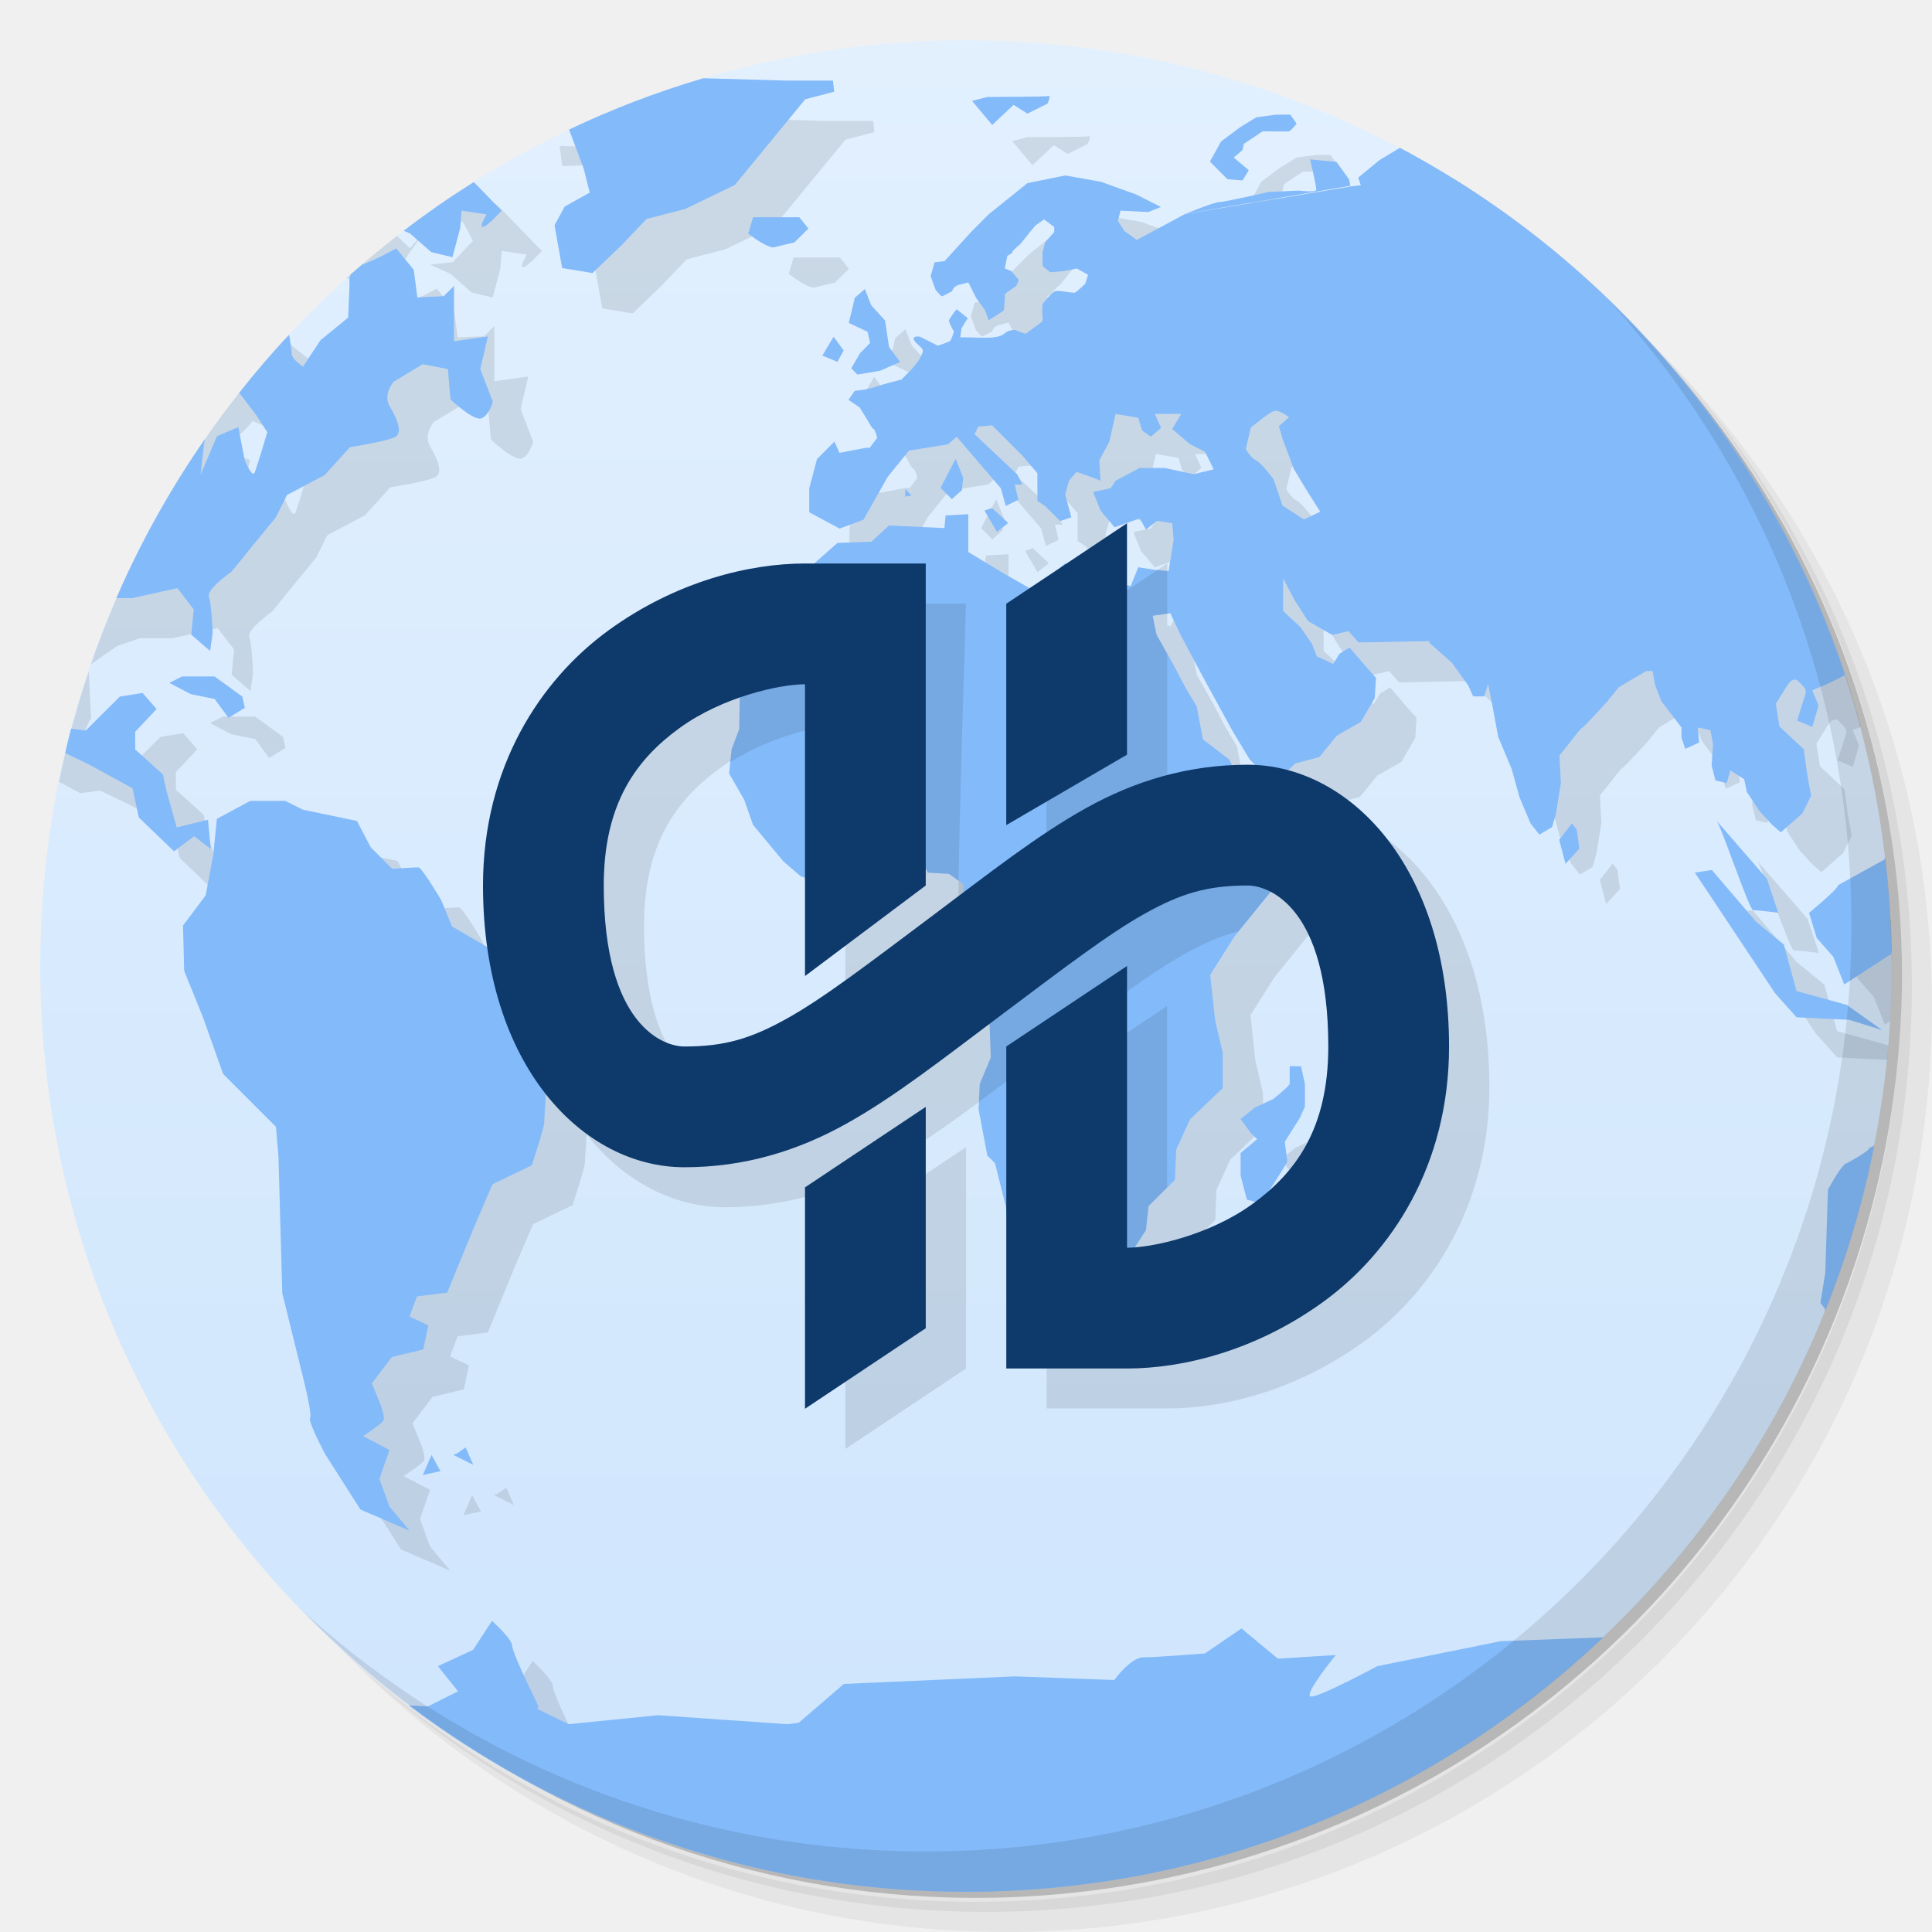
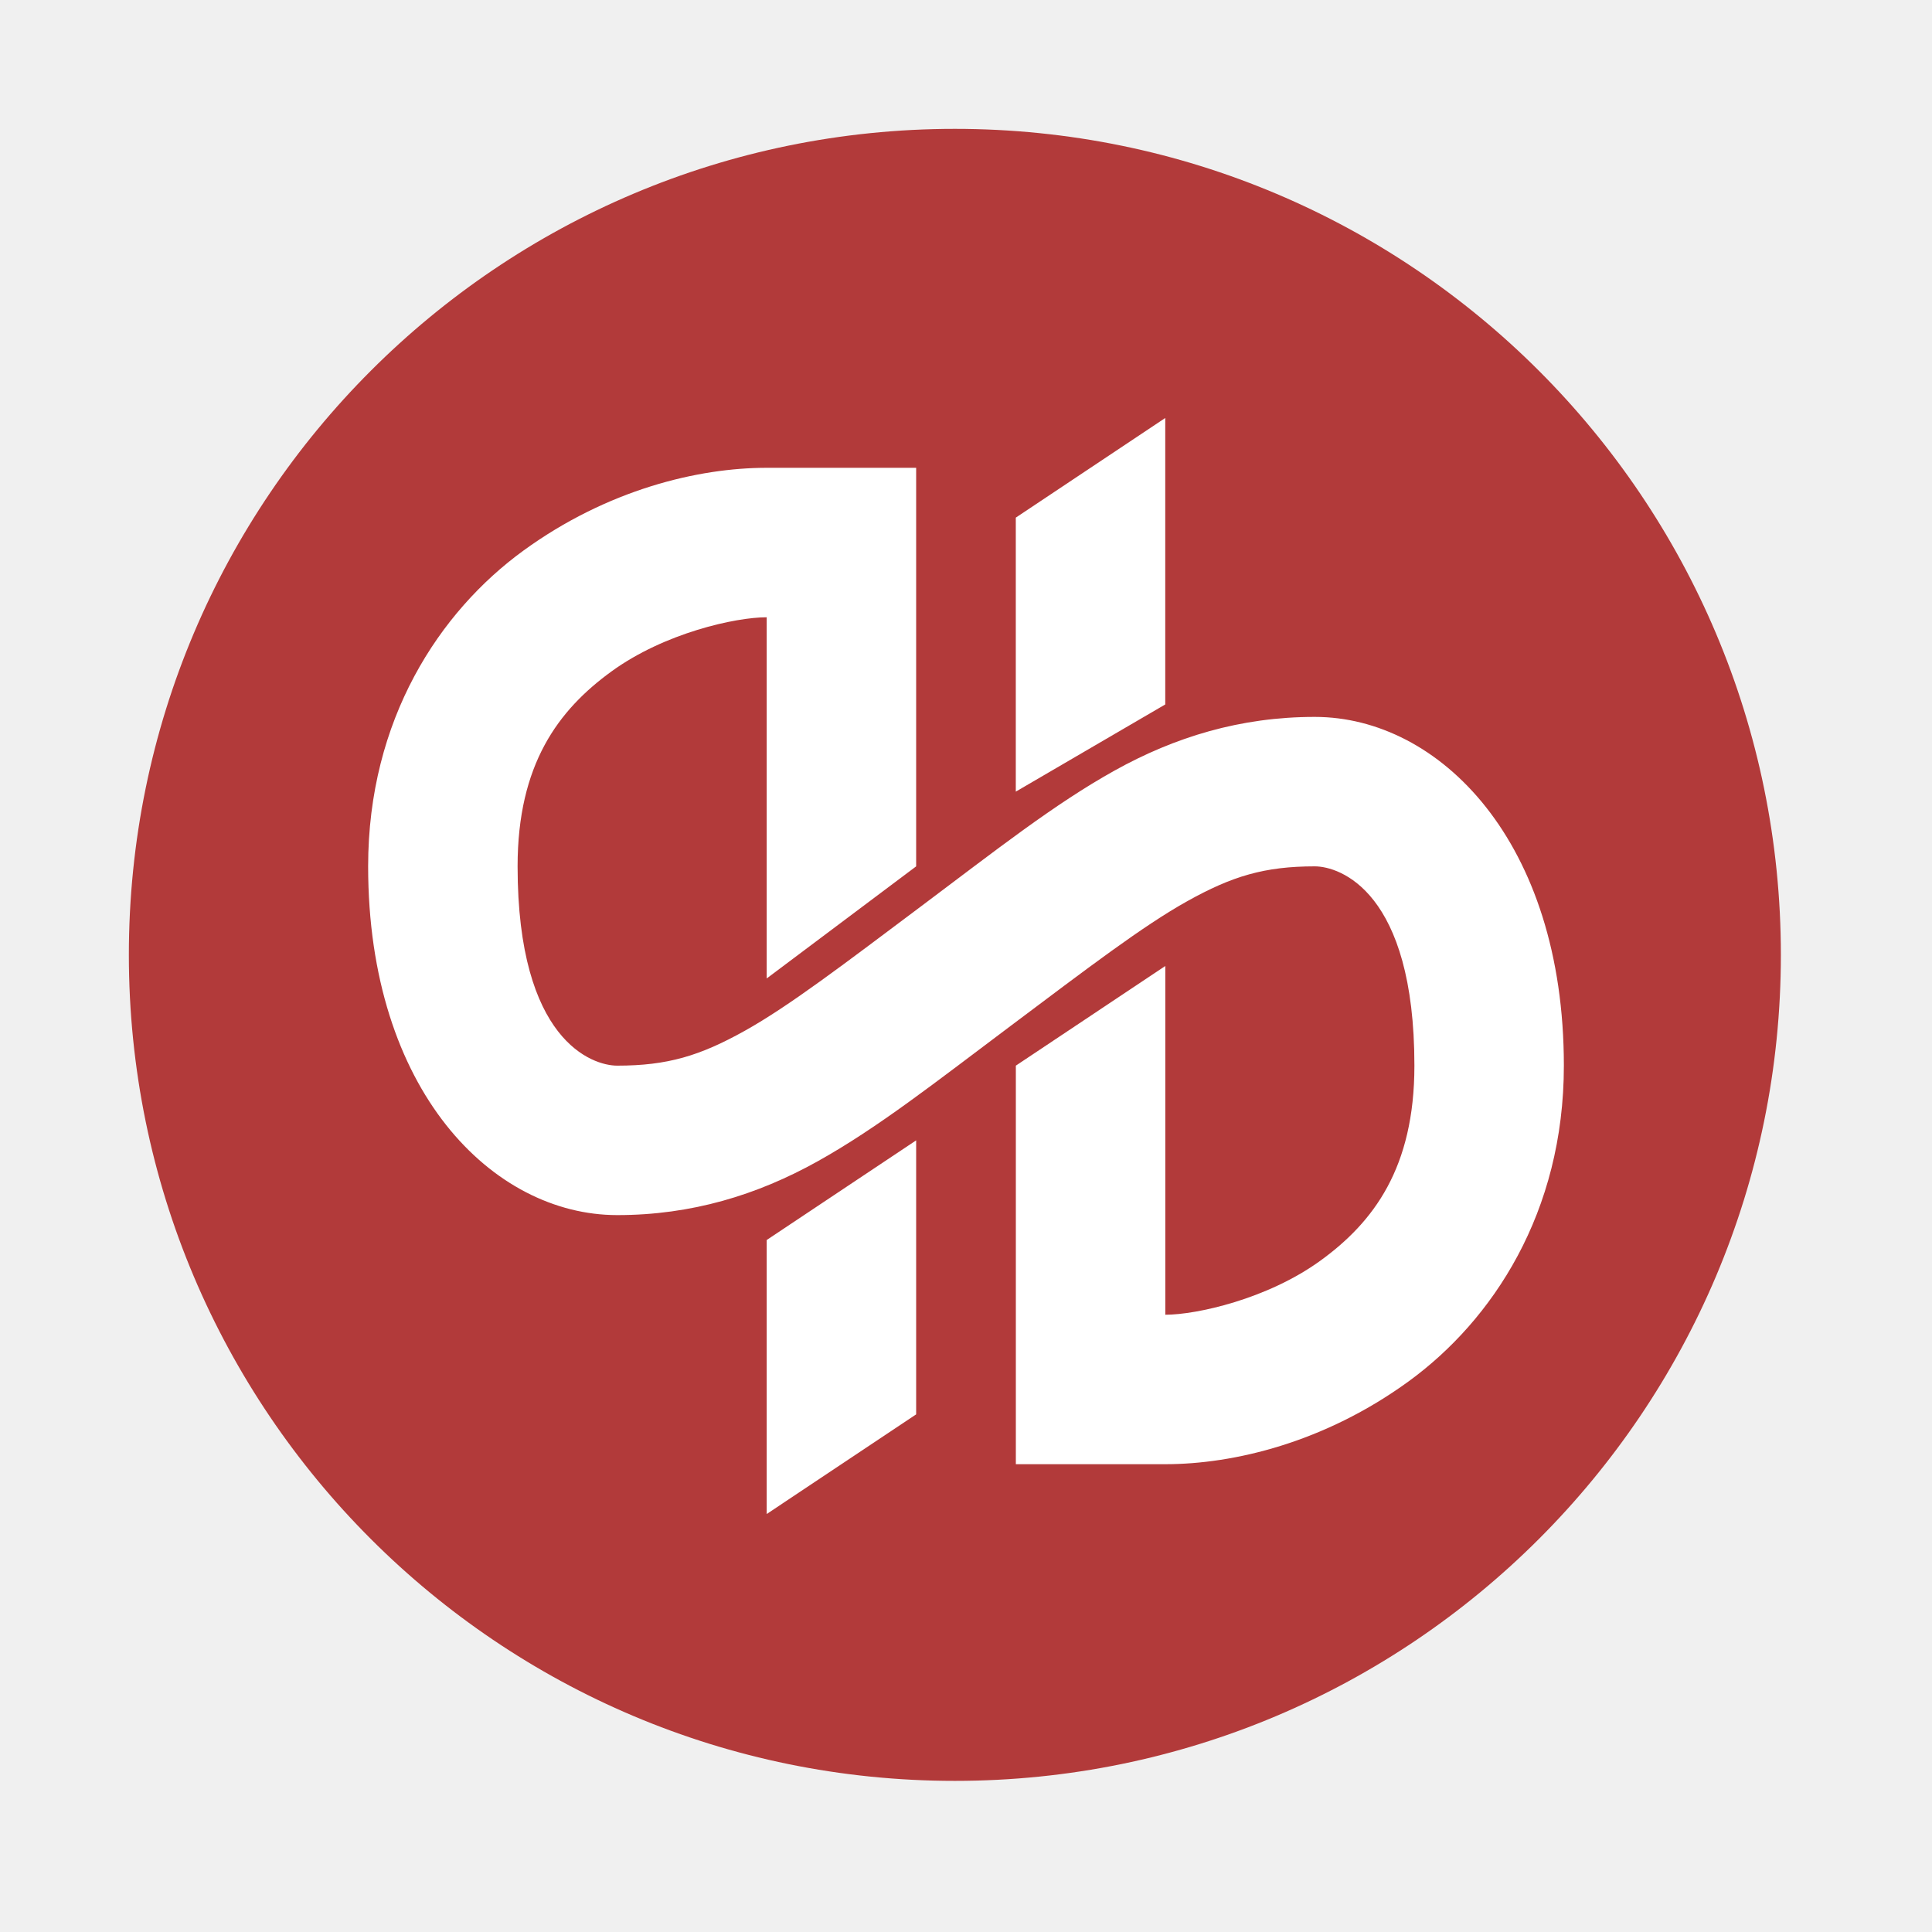
- <svg xmlns="http://www.w3.org/2000/svg" viewBox="0 0 48 48">
-   <defs>
-     <linearGradient id="linearGradient3764" x1="1" x2="47" gradientUnits="userSpaceOnUse" gradientTransform="matrix(0,-1,1,0,-1.5e-6,48)">
-       <stop style="stop-color:#cee5fd;stop-opacity:1" />
-       <stop offset="1" style="stop-color:#e2f0fe;stop-opacity:1" />
-     </linearGradient>
-   </defs>
-   <g>
-     <path d="m 36.31 5 c 5.859 4.062 9.688 10.831 9.688 18.5 c 0 12.426 -10.07 22.5 -22.5 22.5 c -7.669 0 -14.438 -3.828 -18.5 -9.688 c 1.037 1.822 2.306 3.499 3.781 4.969 c 4.085 3.712 9.514 5.969 15.469 5.969 c 12.703 0 23 -10.298 23 -23 c 0 -5.954 -2.256 -11.384 -5.969 -15.469 c -1.469 -1.475 -3.147 -2.744 -4.969 -3.781 z m 4.969 3.781 c 3.854 4.113 6.219 9.637 6.219 15.719 c 0 12.703 -10.297 23 -23 23 c -6.081 0 -11.606 -2.364 -15.719 -6.219 c 4.16 4.144 9.883 6.719 16.219 6.719 c 12.703 0 23 -10.298 23 -23 c 0 -6.335 -2.575 -12.06 -6.719 -16.219 z" style="opacity:0.05" />
-     <path d="m 41.28 8.781 c 3.712 4.085 5.969 9.514 5.969 15.469 c 0 12.703 -10.297 23 -23 23 c -5.954 0 -11.384 -2.256 -15.469 -5.969 c 4.113 3.854 9.637 6.219 15.719 6.219 c 12.703 0 23 -10.298 23 -23 c 0 -6.081 -2.364 -11.606 -6.219 -15.719 z" style="opacity:0.1" />
-     <path d="m 31.25 2.375 c 8.615 3.154 14.75 11.417 14.75 21.13 c 0 12.426 -10.07 22.5 -22.5 22.5 c -9.708 0 -17.971 -6.135 -21.12 -14.75 a 23 23 0 0 0 44.875 -7 a 23 23 0 0 0 -16 -21.875 z" style="opacity:0.2" />
-   </g>
-   <g>
-     <path d="m 24 1 c -2.27 0 -4.462 0.334 -6.533 0.947 c 1.534 1.053 -1.25 2.02 -3.205 1.215 c -7.833 3.667 -13.262 11.617 -13.262 20.838 c 0 7.505 3.595 14.169 9.156 18.367 c 5.844 2.633 21.844 2.633 29.684 -1.699 c 2.366 -2.249 4.253 -4.995 5.494 -8.07 c 0 -0.001 0 -0.001 0 -0.002 c 0.234 -1.595 0.667 -3.594 1.23 -4.15 l 0.002 0 c 0.282 -1.438 0.434 -2.923 0.434 -4.443 c 0 -0.118 -0.006 -0.234 -0.008 -0.352 c -0.001 0 -0.001 0 -0.002 0 c -0.992 -0.649 -0.556 -1.182 -0.154 -2.348 c -0.185 -1.577 -0.527 -3.105 -1.014 -4.568 c -1.826 -0.738 -7.823 -7.734 -11.1 -13.08 c -3.203 -1.692 -6.85 -2.654 -10.725 -2.654 z" style="fill:url(#linearGradient3764);fill-opacity:1" />
-     <path d="m 17.1 2.906 l -0.844 0.25 l -0.977 0.066 l -0.594 0.434 l -0.781 -0.031 l 0.066 0.5 l 1.121 -0.031 l 0.41 1.094 l 0.148 0.598 l -0.621 0.348 l -0.254 0.465 l 0.189 1.063 l 0.754 0.125 l 0.719 -0.688 l 0.625 -0.656 l 0.965 -0.25 l 1.229 -0.594 l 0.719 -0.875 l 1.031 -1.254 l 0.719 -0.189 l -0.031 -0.275 l -1.121 0 l -3.469 -0.096 l -0.004 -0.002 z m 9.957 0.48 c -0.055 0.02 -1.527 0.021 -1.527 0.021 l -0.379 0.1 l 0.5 0.598 l 0.531 -0.5 l 0.344 0.219 l 0.5 -0.25 c 0 0 0.09 -0.212 0.031 -0.188 z m 6 0.461 l -0.375 0.004 l -0.469 0.063 l -0.406 0.25 l -0.469 0.35 l -0.277 0.5 l 0.434 0.438 l 0.375 0.031 l 0.156 -0.254 l -0.375 -0.314 l 0.219 -0.188 l 0.031 -0.152 l 0.469 -0.313 c 0 0 0.609 0.008 0.656 0 c 0.051 -0.012 0.189 -0.191 0.189 -0.191 l -0.158 -0.223 z m 3.064 0.605 l -0.221 0.146 l -0.625 0.375 l -0.531 0.438 l 0.063 0.189 l -0.277 0.031 l 0 0.004 l -4.084 0.68 l 0.018 -0.012 l -1.221 0.654 l -0.313 -0.223 l -0.156 -0.25 l 0.064 -0.254 l 0.688 0.035 l 0.316 -0.125 l -0.621 -0.314 l -0.875 -0.314 l -0.879 -0.156 l -0.941 0.191 l -0.969 0.779 l -0.436 0.439 l -0.654 0.719 l -0.25 0.031 l -0.096 0.344 l 0.125 0.344 c 0 0 0.133 0.156 0.156 0.156 c 0.02 0 0.25 -0.125 0.25 -0.125 c 0 0 0.027 -0.117 0.156 -0.156 c 0.133 -0.039 0.25 -0.063 0.25 -0.063 l 0.188 0.375 l 0.225 0.313 l 0.09 0.25 c 0 0 0.363 -0.223 0.379 -0.25 c 0.008 -0.031 0.031 -0.41 0.031 -0.41 l 0.271 -0.188 c 0 0 0.074 -0.133 0.066 -0.156 c -0.012 -0.02 -0.189 -0.219 -0.189 -0.219 l -0.154 -0.063 l 0.063 -0.316 c 0 0 0.125 -0.051 0.125 -0.094 c 0 -0.039 0.191 -0.189 0.191 -0.189 l 0.219 -0.275 l 0.156 -0.189 l 0.219 -0.156 l 0.254 0.189 l 0 0.125 l -0.223 0.25 l -0.066 0.25 l 0 0.344 l 0.191 0.156 l 0.344 -0.031 l 0.314 -0.063 l 0.277 0.154 l -0.063 0.221 c 0 0 -0.195 0.188 -0.25 0.219 c -0.059 0.031 -0.41 -0.063 -0.5 -0.031 c -0.09 0.031 -0.314 0.316 -0.314 0.316 c 0 0 -0.023 0.248 0 0.313 c 0.012 0.023 -0.004 0.071 -0.012 0.129 l -0.025 0.02 l -0.379 0.277 l -0.025 0 l -0.25 -0.094 c 0 0 -0.158 0.008 -0.225 0.066 c -0.063 0.051 -0.119 0.102 -0.313 0.121 c -0.191 0.02 -0.565 0 -0.6 0 l -0.219 0 l 0.031 -0.227 l 0.156 -0.25 l -0.277 -0.223 c 0 0 -0.184 0.23 -0.191 0.281 c -0.004 0.055 0.125 0.277 0.125 0.277 c 0 0 -0.059 0.184 -0.09 0.223 c -0.035 0.039 -0.313 0.125 -0.313 0.125 l -0.439 -0.223 c 0 0 -0.18 -0.038 -0.156 0.064 c 0.027 0.102 0.227 0.195 0.227 0.281 c 0 0.082 -0.125 0.275 -0.125 0.275 l -0.156 0.189 l -0.25 0.254 l -0.344 0.09 c 0 0 -0.251 0.07 -0.314 0.094 c -0.066 0.023 -0.254 0.066 -0.254 0.066 l -0.25 0.031 l -0.156 0.223 l 0.281 0.189 l 0.189 0.311 c 0 0 0.117 0.223 0.152 0.223 c 0.031 0 0.094 0.219 0.094 0.219 l -0.189 0.25 l -0.094 0 l -0.656 0.125 l -0.125 -0.281 l -0.434 0.438 l -0.191 0.723 l 0 0.598 l 0.754 0.406 l 0.594 -0.223 l 0.6 -1.063 l 0.529 -0.652 l 0.967 -0.156 l 0.219 -0.188 l 1.098 1.281 l 0.121 0.438 l 0.314 -0.156 l -0.09 -0.375 l 0.188 0 l -0.125 -0.254 l -1.063 -1 l 0.094 -0.188 l 0.344 -0.031 l 0.75 0.75 l 0.375 0.441 l 0 0.688 l 0.191 0.125 l 0.375 0.375 l 0.275 -0.094 l -0.15 -0.566 l 0.094 -0.344 l 0.188 -0.219 l 0.439 0.156 l 0.156 0.063 l -0.031 -0.5 l 0.25 -0.469 l 0.156 -0.689 l 0.563 0.096 l 0.094 0.313 l 0.219 0.156 l 0.254 -0.219 l -0.156 -0.346 l 0.656 0 l -0.223 0.375 l 0.438 0.375 l 0.375 0.189 l 0.219 0.438 l -0.5 0.121 l -0.719 -0.156 l -0.621 0 l -0.598 0.316 l -0.125 0.188 l -0.434 0.094 l 0.188 0.469 l 0.344 0.406 l 0.625 -0.219 l 0.156 0.277 l 0.277 -0.219 l 0.375 0.063 l 0.035 0.41 l -0.125 0.777 l -0.344 -0.031 l -0.41 -0.063 l -0.188 0.465 l -0.092 -0.018 l 0 -1.541 l -1.518 1.012 l -0.016 -0.02 l -0.135 0.119 l -0.752 0.502 l -0.648 -0.371 l -0.875 -0.527 l 0 -0.941 l -0.564 0.031 l -0.029 0.313 l -1.375 -0.063 l -0.439 0.402 l -0.844 0.031 l -0.566 0.5 l -0.004 0.012 l -0.234 0 c -1.375 0 -3.197 0.436 -4.883 1.662 c -1.685 1.226 -3.117 3.388 -3.117 6.338 c 0 0.536 0.039 1.042 0.105 1.52 l -0.867 -0.504 l -0.27 -0.656 c 0 0 -0.48 -0.813 -0.566 -0.813 c -0.086 0 -0.65 0.035 -0.65 0.035 l -0.531 -0.531 l -0.344 -0.656 l -1.346 -0.281 l -0.438 -0.219 l -0.875 0.004 l -0.006 0.004 l -0.816 0.441 l -0.09 0.898 l -0.189 1 l -0.563 0.75 l 0.029 1.125 l 0.467 1.156 l 0.5 1.406 l 1.313 1.313 l 0.064 0.75 l 0.094 3.387 l 0.469 1.898 c 0 0 0.285 1.103 0.223 1.189 c -0.066 0.09 0.375 0.91 0.375 0.91 l 0.875 1.375 l 1.221 0.525 l -0.5 -0.598 l -0.25 -0.689 l 0.25 -0.719 l -0.656 -0.344 c 0 0 0.434 -0.285 0.5 -0.375 c 0.066 -0.09 -0.09 -0.469 -0.09 -0.469 l -0.191 -0.467 l 0.496 -0.654 l 0.781 -0.189 l 0.125 -0.598 l -0.469 -0.219 l 0.188 -0.5 l 0.75 -0.094 l 0.656 -1.598 l 0.469 -1.094 l 0.979 -0.473 c 0 0 0.309 -0.927 0.309 -1.063 c 0 -0.058 0.022 -0.359 0.043 -0.689 c 0.937 1.18 2.182 1.803 3.428 1.803 c 1.491 0 2.808 -0.403 4.02 -1.078 c 1.116 -0.622 2.208 -1.465 3.559 -2.482 l 0.01 0.057 l 0.029 0.777 l -0.275 0.656 l -0.031 0.625 l 0.219 1.156 l 0.191 0.188 l 0.271 1.094 l 0.008 0.105 l 0 3.902 l 3 0 c 1.375 0 3.197 -0.436 4.883 -1.662 c 1.685 -1.226 3.117 -3.388 3.117 -6.338 c 0 -3.898 -1.875 -6.292 -4 -6.863 l 0.184 -0.172 l 0.594 -0.156 l 0.436 -0.531 l 0.6 -0.344 l 0.344 -0.594 l 0.031 -0.5 l -0.281 -0.316 l -0.375 -0.438 l -0.25 0.154 l -0.156 0.254 l -0.406 -0.188 l -0.125 -0.314 l -0.281 -0.41 l -0.434 -0.404 l 0 -0.814 l 0.277 0.531 l 0.344 0.535 l 0.598 0.344 l 0.406 -0.094 l 0.25 0.281 l 1.785 -0.035 l -0.035 0.035 l 0.566 0.5 l 0.406 0.563 l 0.125 0.277 l 0.273 0 l 0.098 -0.311 l 0.094 0.467 l 0.156 0.844 l 0.34 0.813 l 0.188 0.689 l 0.277 0.654 l 0.219 0.277 l 0.314 -0.188 l 0.094 -0.314 l 0.125 -0.775 l -0.035 -0.688 l 0.254 -0.316 c 0 0 0.266 -0.359 0.314 -0.375 c 0.043 -0.012 0.621 -0.65 0.621 -0.65 l 0.281 -0.35 l 0.313 -0.188 l 0.375 -0.219 l 0.156 0 l 0.063 0.344 l 0.156 0.406 l 0.5 0.65 l 0 0.25 l 0.094 0.281 l 0.344 -0.156 l -0.033 -0.375 l 0.313 0.066 l 0.066 0.344 l -0.035 0.531 l 0.094 0.375 l 0.281 0.064 l 0.09 -0.314 l 0.344 0.219 l 0.066 0.316 l 0.309 0.469 l 0.316 0.344 l 0.219 0.191 l 0.535 -0.469 l 0.219 -0.441 l -0.094 -0.5 l -0.09 -0.656 l -0.604 -0.563 l -0.09 -0.566 l 0.25 -0.396 c 0 0 0.16 -0.32 0.316 -0.156 c 0.148 0.168 0.223 0.188 0.152 0.375 c -0.063 0.184 -0.189 0.598 -0.189 0.598 l 0.375 0.156 l 0.156 -0.531 l -0.156 -0.379 l 0.203 -0.084 c -1.524 -5.721 -5.196 -10.563 -10.1 -13.611 l -0.006 0 z m -24.854 0.393 c -0.154 0.103 -0.305 0.21 -0.457 0.316 l -0.029 0.072 l 0.156 0.344 l 0.563 -0.064 l 0.25 0.469 l -0.5 0.531 l -0.563 0.063 l 0.5 0.225 l 0.531 0.465 l 0.523 0.125 l 0.191 -0.719 l 0.035 -0.439 l 0.621 0.094 c 0 0 -0.191 0.314 -0.094 0.314 c 0.098 0 0.469 -0.406 0.469 -0.406 l -1.066 -1.098 c 0 0 -0.434 -0.344 -0.563 -0.25 c -0.129 0.09 -0.469 0.063 -0.469 0.063 l -0.1 -0.104 z m 22.289 0.113 c 0 0 0.154 0.664 0.154 0.75 c 0 0.082 -0.439 0.025 -0.439 0.025 l -0.75 0.035 c 0 0 -1.086 0.25 -1.219 0.25 c -0.133 0 -0.762 0.262 -0.813 0.281 l -0.023 0.004 l -0.004 0.006 l 4.09 -0.695 l -0.027 -0.154 l -0.314 -0.439 l -0.654 -0.063 z m -22.939 0.711 l -0.434 0.5 l -0.32 -0.307 c -0.43 0.335 -0.85 0.682 -1.254 1.047 c 0.371 0.093 0.862 0.293 0.949 0.232 c 0.129 -0.094 0.625 -0.875 0.625 -0.875 l 0.434 -0.598 z m 9.1 0.727 l -0.121 0.406 c 0.449 0.348 0.621 0.344 0.621 0.344 l 0.525 -0.125 l 0.35 -0.344 l -0.225 -0.281 l -1.15 0 z m -8.867 0.773 c 0 0 -0.432 0.25 -0.85 0.406 c -0.414 0.156 -0.309 0.469 -0.309 0.469 l -0.035 0.844 l -0.688 0.563 l -0.436 0.656 c 0 0 -0.279 -0.188 -0.279 -0.313 c 0 -0.125 -0.064 -0.469 -0.064 -0.469 l -0.719 -0.563 c 0 0 -0.22 -0.17 -0.398 -0.328 c -2.12 2.305 -3.77 5.05 -4.813 8.07 l 0.652 -0.455 l 0.566 -0.191 l 0.809 0 l 1.125 -0.25 l 0.406 0.531 l -0.063 0.625 l 0.469 0.406 l 0.063 -0.441 c 0 0 -0.023 -0.719 -0.094 -0.906 c -0.063 -0.188 0.566 -0.625 0.566 -0.625 l 0.496 -0.613 l 0.598 -0.727 l 0.281 -0.563 l 0.938 -0.496 l 0.625 -0.691 c 0 0 0.934 -0.148 1.121 -0.254 c 0.191 -0.09 0.066 -0.434 -0.125 -0.75 c -0.191 -0.313 0.094 -0.625 0.094 -0.625 l 0.719 -0.434 l 0.625 0.121 l 0.066 0.754 c 0 0 0.59 0.563 0.781 0.465 c 0.188 -0.09 0.27 -0.406 0.27 -0.406 l -0.313 -0.813 l 0.191 -0.813 l -0.844 0.121 l 0 -1.375 l -0.254 0.254 l -0.656 0.031 l -0.09 -0.688 l -0.434 -0.529 z m 11.643 1.01 l -0.25 0.219 c -0.066 0.305 -0.148 0.621 -0.148 0.621 l 0.469 0.223 l 0.063 0.277 l -0.25 0.254 l -0.219 0.375 l 0.152 0.156 l 0.563 -0.094 l 0.5 -0.219 l -0.277 -0.375 l -0.098 -0.656 l -0.344 -0.375 l -0.16 -0.406 z m -0.773 1.184 l -0.281 0.469 l 0.375 0.156 l 0.156 -0.281 l -0.25 -0.344 z m -15.445 1.092 l 0.006 0.008 l 0.656 0.275 l 0.434 0.566 l 0.281 0.434 c 0 0 -0.249 0.844 -0.313 1 c -0.063 0.156 -0.25 -0.313 -0.25 -0.313 l -0.156 -0.814 l -0.531 0.227 l -0.41 0.965 l 0.094 -0.813 l 0.125 -0.563 l -0.654 -0.25 l 0.563 -0.531 l 0.156 -0.191 z m 26.383 0.758 c 0.137 -0.043 0.375 0.152 0.375 0.152 l -0.25 0.223 l 0.09 0.313 l 0.281 0.75 l 0.281 0.469 l 0.375 0.594 l -0.406 0.191 l -0.531 -0.344 l -0.223 -0.656 c 0 0 -0.303 -0.406 -0.436 -0.469 c -0.137 -0.066 -0.256 -0.281 -0.256 -0.281 l 0.125 -0.531 c 0 0 0.431 -0.359 0.564 -0.406 l 0.01 -0.004 z m -7.906 1.188 l -0.375 0.719 l 0.281 0.281 l 0.25 -0.223 l 0.031 -0.311 l -0.188 -0.467 z m -1.252 0.75 l 0 0.188 l 0.156 -0.031 l -0.156 -0.156 z m 2.156 0.469 l -0.188 0.064 l 0.309 0.531 l 0.281 -0.223 l -0.402 -0.373 z m 4.422 2.615 l 0.25 0.531 l 0.5 0.938 l 0.375 0.689 l 0.41 0.75 l 0.434 0.723 l 0.146 0.146 c -0.064 -0.003 -0.128 -0.012 -0.191 -0.012 c -0.131 0 -0.254 0.019 -0.383 0.025 l -0.08 -0.158 l -0.652 -0.5 l -0.152 -0.813 l -0.281 -0.475 l -0.313 -0.594 l -0.406 -0.719 l -0.094 -0.469 l 0.438 -0.064 z m -27.873 0.449 c -0.299 0.89 -0.549 1.803 -0.738 2.738 l 0.523 0.285 l 0.5 -0.064 l 0.719 0.344 l 1.094 0.598 l 0.156 0.725 l 0.875 0.84 l 0.5 -0.375 l 0.41 0.316 l -0.066 -0.725 l -0.777 0.191 l -0.254 -0.906 l -0.09 -0.41 l -0.688 -0.621 l 0 -0.438 l 0.531 -0.566 l -0.348 -0.4 l -0.564 0.09 l -0.848 0.844 l -0.689 -0.09 c 0 0 -0.313 -0.531 -0.379 -0.656 c -0.063 -0.125 0.191 -0.563 0.191 -0.563 l -0.059 -1.156 z m 3.322 1.121 l 0 0.004 l -0.309 0.156 l 0.529 0.277 l 0.596 0.121 l 0.344 0.469 l 0.406 -0.25 l -0.064 -0.277 l -0.688 -0.5 l -0.814 0 z m 13.854 0.537 l -0.016 0.775 l -0.188 0.5 l -0.063 0.598 l 0.375 0.652 l 0.219 0.625 l 0.754 0.906 l 0.434 0.375 l 0.105 0.021 l 0 2.455 l 3 -2.25 l 0 -0.424 l 0.051 0.104 l 0.527 0.031 l 0.348 0.25 l 0 0.223 c -0.279 0.21 -0.521 0.388 -0.826 0.617 c -1.542 1.156 -2.643 1.999 -3.541 2.5 c -0.898 0.501 -1.549 0.699 -2.559 0.699 c -0.5 0 -2 -0.5 -2 -4 c 0 -2.05 0.818 -3.138 1.883 -3.912 c 0.463 -0.337 0.991 -0.572 1.496 -0.746 z m 24.277 3.049 c 0.113 0.129 0.813 2.219 0.906 2.219 c 0.09 0 0.625 0.066 0.625 0.066 l -0.281 -0.846 l -1.25 -1.439 z m -3.594 0.064 l -0.316 0.406 l 0.156 0.6 l 0.344 -0.375 l -0.063 -0.475 l -0.121 -0.156 z m 3.49 1.156 l -0.438 0.066 l 1.996 3 l 0.531 0.594 l 1.246 0.061 c 0.012 -0.116 0.017 -0.233 0.027 -0.35 l -0.025 -0.018 l -1.25 -0.346 l -0.314 -1.154 l -0.688 -0.564 l -1.094 -1.281 l 0.008 -0.008 z m 3.424 0.213 l -0.297 0.162 c 0 0.094 -0.727 0.691 -0.727 0.691 l 0.191 0.625 l 0.41 0.465 l 0.273 0.688 l 0.135 -0.088 c 0.027 -0.453 0.043 -0.906 0.043 -1.365 c 0 -0.394 -0.01 -0.788 -0.029 -1.178 z m -14.41 0.336 c 0.628 0.325 1.434 1.272 1.434 3.84 c 0 1.76 -0.605 2.808 -1.449 3.561 l 0.189 -0.289 l 0.25 -0.406 l -0.063 -0.5 l 0.375 -0.594 l 0.125 -0.281 l 0 -0.563 l -0.096 -0.439 l -0.281 -0.002 l 0 0.439 c -0.02 0.066 -0.406 0.375 -0.406 0.375 l -0.469 0.219 l -0.346 0.281 l 0.256 0.344 l 0.154 0.156 l -0.41 0.344 l 0 0.563 l 0.156 0.596 l 0.199 0.055 c -0.023 0.017 -0.045 0.038 -0.068 0.055 c -0.976 0.71 -2.228 1.019 -2.916 1.068 l 0.27 -0.418 l 0.063 -0.594 l 0.656 -0.656 l 0.031 -0.75 l 0.344 -0.754 l 0.814 -0.777 l 0 -0.875 l -0.191 -0.813 l -0.121 -1.125 l 0.594 -0.939 l 0.906 -1.119 z m -8.566 5.34 l -3 2 l 0 5.5 l 3 -2 l 0 -5.5 z m -11.426 8.461 l -0.215 0.15 l -0.094 0.031 l 0.5 0.25 l -0.191 -0.432 z m -0.848 0.184 l 0.002 0.004 l 0.002 -0.004 l -0.004 0 z m 0.002 0.004 l -0.217 0.496 l 0.438 -0.094 l -0.221 -0.402 z m 1.502 4.121 l -0.469 0.719 l -0.875 0.406 l 0.5 0.625 l 1.998 0.373 c 0 0 -0.652 -1.32 -0.652 -1.5 c 0 -0.176 -0.5 -0.621 -0.5 -0.621 l -0.002 -0.002 z" style="fill:#000;opacity:0.1;fill-opacity:1" />
-     <path d="m 17.475 1.943 c -1.152 0.34 -2.267 0.767 -3.336 1.275 l 0.363 0.969 l 0.15 0.598 l -0.621 0.346 l -0.254 0.465 l 0.189 1.063 l 0.754 0.125 l 0.719 -0.688 l 0.625 -0.656 l 0.965 -0.25 l 1.227 -0.594 l 0.719 -0.875 l 1.031 -1.254 l 0.719 -0.189 l -0.031 -0.275 l -1.121 0 l -2.098 -0.059 z m 8.582 0.443 c -0.055 0.02 -1.527 0.023 -1.527 0.023 l -0.379 0.098 l 0.5 0.598 l 0.531 -0.5 l 0.344 0.219 l 0.5 -0.25 c 0 0 0.09 -0.211 0.031 -0.188 z m 6 0.461 l -0.375 0.004 l -0.469 0.063 l -0.406 0.25 l -0.469 0.35 l -0.277 0.5 l 0.434 0.438 l 0.375 0.031 l 0.156 -0.254 l -0.375 -0.314 l 0.219 -0.188 l 0.031 -0.152 l 0.469 -0.313 c 0 0 0.609 0.008 0.656 0 c 0.051 -0.012 0.188 -0.191 0.188 -0.191 l -0.156 -0.223 z m 2.717 0.83 l -0.498 0.299 l -0.531 0.438 l 0.063 0.189 l -0.277 0.031 l 0 0.004 l -4.084 0.68 l 0.016 -0.012 l -1.219 0.654 l -0.313 -0.223 l -0.156 -0.25 l 0.064 -0.254 l 0.688 0.035 l 0.316 -0.125 l -0.621 -0.314 l -0.875 -0.314 l -0.879 -0.156 l -0.941 0.191 l -0.969 0.779 l -0.436 0.439 l -0.654 0.719 l -0.25 0.031 l -0.096 0.344 l 0.125 0.344 c 0 0 0.133 0.156 0.156 0.156 c 0.02 0 0.25 -0.125 0.25 -0.125 c 0 0 0.027 -0.117 0.156 -0.156 c 0.133 -0.039 0.25 -0.063 0.25 -0.063 l 0.188 0.375 l 0.225 0.313 l 0.09 0.25 c 0 0 0.363 -0.223 0.379 -0.25 c 0.008 -0.031 0.031 -0.41 0.031 -0.41 l 0.271 -0.188 c 0 0 0.074 -0.133 0.066 -0.156 c -0.012 -0.02 -0.188 -0.219 -0.188 -0.219 l -0.156 -0.063 l 0.063 -0.316 c 0 0 0.125 -0.051 0.125 -0.094 c 0 -0.039 0.191 -0.189 0.191 -0.189 l 0.219 -0.275 l 0.156 -0.189 l 0.219 -0.156 l 0.254 0.189 l 0 0.125 l -0.223 0.25 l -0.066 0.25 l 0 0.344 l 0.191 0.156 l 0.344 -0.031 l 0.314 -0.063 l 0.279 0.154 l -0.064 0.221 c 0 0 -0.195 0.188 -0.25 0.219 c -0.059 0.031 -0.41 -0.063 -0.5 -0.031 c -0.09 0.031 -0.314 0.316 -0.314 0.316 c 0 0 -0.023 0.249 0 0.313 c 0.012 0.023 -0.004 0.071 -0.012 0.129 l -0.025 0.018 l -0.379 0.279 l -0.025 0 l -0.25 -0.094 c 0 0 -0.158 0.008 -0.225 0.066 c -0.063 0.051 -0.12 0.102 -0.313 0.121 c -0.191 0.02 -0.563 0 -0.598 0 l -0.219 0 l 0.031 -0.227 l 0.156 -0.25 l -0.277 -0.223 c 0 0 -0.184 0.23 -0.191 0.281 c -0.004 0.055 0.125 0.279 0.125 0.279 c 0 0 -0.059 0.182 -0.09 0.221 c -0.035 0.039 -0.313 0.125 -0.313 0.125 l -0.439 -0.221 c 0 0 -0.18 -0.038 -0.156 0.064 c 0.027 0.102 0.225 0.195 0.225 0.281 c 0 0.082 -0.125 0.275 -0.125 0.275 l -0.156 0.189 l -0.25 0.254 l -0.344 0.09 c 0 0 -0.251 0.07 -0.314 0.094 c -0.066 0.023 -0.254 0.066 -0.254 0.066 l -0.25 0.031 l -0.156 0.223 l 0.281 0.191 l 0.189 0.309 c 0 0 0.119 0.223 0.154 0.223 c 0.031 0 0.092 0.219 0.092 0.219 l -0.189 0.25 l -0.094 0 l -0.656 0.125 l -0.125 -0.281 l -0.434 0.438 l -0.191 0.721 l 0 0.598 l 0.754 0.406 l 0.594 -0.221 l 0.6 -1.064 l 0.529 -0.652 l 0.967 -0.156 l 0.219 -0.188 l 1.098 1.281 l 0.121 0.438 l 0.313 -0.156 l -0.09 -0.375 l 0.188 0 l -0.125 -0.254 l -1.063 -1 l 0.094 -0.188 l 0.344 -0.031 l 0.75 0.75 l 0.375 0.441 l 0 0.688 l 0.191 0.125 l 0.375 0.375 l 0.277 -0.094 l -0.152 -0.566 l 0.094 -0.344 l 0.188 -0.219 l 0.439 0.156 l 0.156 0.063 l -0.031 -0.5 l 0.25 -0.469 l 0.156 -0.689 l 0.563 0.096 l 0.094 0.313 l 0.219 0.156 l 0.254 -0.219 l -0.156 -0.346 l 0.656 0 l -0.223 0.375 l 0.438 0.375 l 0.375 0.189 l 0.219 0.438 l -0.5 0.121 l -0.719 -0.156 l -0.621 0 l -0.598 0.316 l -0.125 0.188 l -0.434 0.094 l 0.188 0.469 l 0.344 0.406 l 0.625 -0.219 l 0.156 0.277 l 0.277 -0.219 l 0.375 0.063 l 0.035 0.41 l -0.125 0.777 l -0.344 -0.031 l -0.41 -0.063 l -0.188 0.465 l -1.375 -0.25 l -0.25 -0.316 l -0.316 0.281 l -0.344 0.469 l -0.875 -0.5 l -0.875 -0.527 l 0 -0.941 l -0.564 0.031 l -0.029 0.313 l -1.375 -0.063 l -0.439 0.402 l -0.844 0.031 l -0.566 0.5 l -0.344 0.969 l -0.875 0.691 l -0.625 0.844 l -0.031 1.625 l -0.188 0.5 l -0.063 0.598 l 0.375 0.652 l 0.219 0.625 l 0.754 0.906 l 0.434 0.375 l 0.441 0.094 l 0.09 -0.375 l 1.563 0 l 0.41 -0.188 l 0.5 0.063 l 0.152 0.313 l 0.527 0.031 l 0.348 0.25 l 0 0.531 l -0.121 0.438 l -0.125 0.344 l 0.313 0.566 l 0.406 0.469 l 0.189 1.188 l 0.029 0.777 l -0.275 0.656 l -0.031 0.625 l 0.219 1.156 l 0.191 0.188 l 0.271 1.094 l 0.035 0.471 l 0.566 0.75 l 0.063 0.594 l 0.094 0.688 l 0.346 -0.344 l 0.875 -0.09 l 0.529 0 l 0.971 -1.5 l 0.063 -0.594 l 0.656 -0.656 l 0.031 -0.75 l 0.344 -0.754 l 0.813 -0.777 l 0 -0.875 l -0.191 -0.813 l -0.121 -1.125 l 0.594 -0.939 l 1.064 -1.313 l 0.41 -0.406 l 0.15 -0.531 l 0.254 -0.469 l 0.064 -0.691 l -0.594 0 l -0.281 0.281 l -0.564 -0.156 l -0.344 -0.563 l -0.281 -0.563 l -0.654 -0.5 l -0.152 -0.813 l -0.281 -0.475 l -0.313 -0.594 l -0.406 -0.719 l -0.094 -0.469 l 0.438 -0.063 l 0.25 0.531 l 0.5 0.938 l 0.375 0.688 l 0.41 0.75 l 0.434 0.723 l 0.602 0.6 l 0.535 -0.5 l 0.594 -0.156 l 0.434 -0.531 l 0.6 -0.344 l 0.344 -0.594 l 0.031 -0.5 l -0.281 -0.316 l -0.375 -0.438 l -0.25 0.154 l -0.156 0.254 l -0.406 -0.188 l -0.125 -0.313 l -0.281 -0.41 l -0.434 -0.406 l 0 -0.813 l 0.277 0.531 l 0.344 0.535 l 0.598 0.344 l 0.406 -0.094 l 0.25 0.281 l 1.785 -0.035 l -0.035 0.035 l 0.566 0.5 l 0.406 0.563 l 0.125 0.277 l 0.275 0 l 0.096 -0.311 l 0.094 0.467 l 0.156 0.844 l 0.34 0.813 l 0.189 0.688 l 0.277 0.656 l 0.219 0.277 l 0.314 -0.188 l 0.094 -0.314 l 0.125 -0.775 l -0.035 -0.689 l 0.254 -0.316 c 0 0 0.265 -0.359 0.313 -0.375 c 0.043 -0.012 0.621 -0.65 0.621 -0.65 l 0.281 -0.35 l 0.313 -0.188 l 0.375 -0.219 l 0.156 0 l 0.063 0.344 l 0.156 0.406 l 0.5 0.652 l 0 0.25 l 0.094 0.281 l 0.344 -0.156 l -0.033 -0.375 l 0.313 0.066 l 0.066 0.344 l -0.035 0.531 l 0.094 0.375 l 0.281 0.064 l 0.09 -0.314 l 0.344 0.219 l 0.066 0.316 l 0.309 0.469 l 0.316 0.344 l 0.219 0.191 l 0.535 -0.469 l 0.219 -0.441 l -0.094 -0.5 l -0.09 -0.656 l -0.604 -0.563 l -0.09 -0.566 l 0.25 -0.398 c 0 0 0.16 -0.32 0.316 -0.156 c 0.148 0.168 0.223 0.188 0.152 0.375 c -0.063 0.184 -0.188 0.598 -0.188 0.598 l 0.375 0.156 l 0.156 -0.531 l -0.156 -0.379 l 0.375 -0.156 l 0.441 -0.221 c -1.871 -5.656 -5.875 -10.34 -11.06 -13.1 z m -5.313 1.629 l -0.004 0.006 l 4.09 -0.695 l -0.027 -0.156 l -0.316 -0.438 l -0.654 -0.063 c 0 0 0.154 0.664 0.154 0.75 c 0 0.082 -0.438 0.025 -0.438 0.025 l -0.75 0.035 c 0 0 -1.086 0.25 -1.219 0.25 c -0.133 0 -0.762 0.262 -0.813 0.281 l -0.023 0.004 z m -17.688 -0.783 c -0.6 0.377 -1.182 0.78 -1.742 1.209 l 0.154 0.068 l 0.531 0.465 l 0.525 0.125 l 0.191 -0.719 l 0.035 -0.438 l 0.621 0.094 c 0 0 -0.191 0.313 -0.094 0.313 c 0.098 0 0.469 -0.406 0.469 -0.406 l -0.691 -0.711 z m 6.937 0.875 l -0.121 0.406 c 0.449 0.348 0.621 0.344 0.621 0.344 l 0.525 -0.125 l 0.35 -0.344 l -0.225 -0.281 l -1.15 0 z m -8.867 0.773 c 0 0 -0.432 0.25 -0.85 0.406 c -0.002 0.002 -0.004 0.002 -0.006 0.004 c -0.091 0.079 -0.183 0.156 -0.273 0.236 c -0.053 0.12 -0.029 0.229 -0.029 0.229 l -0.035 0.844 l -0.688 0.563 l -0.434 0.656 c 0 0 -0.281 -0.188 -0.281 -0.313 c 0 -0.125 -0.063 -0.469 -0.063 -0.469 l -0.008 -0.006 c -0.43 0.462 -0.841 0.942 -1.232 1.438 l 0.416 0.545 l 0.281 0.434 c 0 0 -0.249 0.844 -0.313 1 c -0.063 0.156 -0.25 -0.313 -0.25 -0.313 l -0.156 -0.814 l -0.531 0.225 l -0.41 0.965 l 0.094 -0.811 l 0.02 -0.086 c -0.858 1.237 -1.6 2.56 -2.205 3.957 l 0.393 0 l 1.125 -0.25 l 0.406 0.531 l -0.063 0.625 l 0.469 0.406 l 0.063 -0.441 c 0 0 -0.023 -0.719 -0.094 -0.906 c -0.063 -0.188 0.566 -0.625 0.566 -0.625 l 0.496 -0.613 l 0.598 -0.727 l 0.281 -0.563 l 0.938 -0.496 l 0.625 -0.691 c 0 0 0.934 -0.148 1.121 -0.254 c 0.191 -0.09 0.066 -0.434 -0.125 -0.75 c -0.191 -0.313 0.094 -0.625 0.094 -0.625 l 0.719 -0.434 l 0.625 0.121 l 0.066 0.754 c 0 0 0.59 0.563 0.781 0.465 c 0.188 -0.09 0.271 -0.406 0.271 -0.406 l -0.313 -0.813 l 0.191 -0.811 l -0.844 0.121 l 0 -1.375 l -0.254 0.254 l -0.656 0.031 l -0.09 -0.688 l -0.438 -0.531 z m 11.643 1.01 l -0.25 0.219 c -0.066 0.305 -0.15 0.621 -0.15 0.621 l 0.469 0.223 l 0.063 0.277 l -0.25 0.254 l -0.219 0.375 l 0.152 0.156 l 0.563 -0.094 l 0.5 -0.219 l -0.277 -0.375 l -0.098 -0.656 l -0.344 -0.375 l -0.158 -0.406 z m -0.775 1.184 l -0.281 0.469 l 0.375 0.156 l 0.156 -0.281 l -0.25 -0.344 z m 10.938 1.848 c 0.137 -0.043 0.375 0.154 0.375 0.154 l -0.25 0.221 l 0.09 0.313 l 0.281 0.75 l 0.281 0.469 l 0.375 0.594 l -0.406 0.191 l -0.531 -0.344 l -0.223 -0.656 c 0 0 -0.303 -0.406 -0.436 -0.469 c -0.137 -0.066 -0.254 -0.281 -0.254 -0.281 l 0.125 -0.531 c 0 0 0.431 -0.359 0.564 -0.406 l 0.008 -0.004 z m -7.906 1.188 l -0.375 0.719 l 0.281 0.281 l 0.25 -0.223 l 0.031 -0.309 l -0.188 -0.469 z m -1.252 0.75 l 0 0.188 l 0.156 -0.031 l -0.156 -0.156 z m 2.156 0.469 l -0.188 0.064 l 0.309 0.531 l 0.281 -0.221 l -0.402 -0.375 z m -20.13 4.186 l 0 0.004 l -0.309 0.156 l 0.531 0.279 l 0.594 0.121 l 0.344 0.469 l 0.406 -0.25 l -0.063 -0.279 l -0.689 -0.5 l -0.814 0 z m -0.975 0.41 l -0.564 0.09 l -0.848 0.844 l -0.363 -0.047 c -0.053 0.201 -0.101 0.404 -0.148 0.607 l 0.58 0.277 l 1.094 0.598 l 0.156 0.725 l 0.875 0.84 l 0.5 -0.375 l 0.41 0.316 l -0.066 -0.725 l -0.777 0.191 l -0.254 -0.906 l -0.09 -0.41 l -0.688 -0.621 l 0 -0.438 l 0.531 -0.566 l -0.348 -0.4 z m 2.668 2.684 l -0.006 0.004 l -0.816 0.441 l -0.09 0.9 l -0.188 1 l -0.563 0.75 l 0.029 1.125 l 0.467 1.156 l 0.5 1.406 l 1.313 1.313 l 0.063 0.75 l 0.094 3.385 l 0.469 1.9 c 0 0 0.285 1.103 0.223 1.189 c -0.066 0.09 0.375 0.91 0.375 0.91 l 0.875 1.375 l 1.221 0.525 l -0.5 -0.598 l -0.25 -0.688 l 0.25 -0.719 l -0.656 -0.344 c 0 0 0.434 -0.285 0.5 -0.375 c 0.066 -0.09 -0.09 -0.469 -0.09 -0.469 l -0.191 -0.467 l 0.496 -0.654 l 0.781 -0.189 l 0.125 -0.598 l -0.469 -0.219 l 0.188 -0.5 l 0.75 -0.094 l 0.656 -1.598 l 0.469 -1.094 l 0.977 -0.471 c 0 0 0.309 -0.928 0.309 -1.064 c 0 -0.129 0.094 -1.531 0.094 -1.531 l 0.75 -1.023 l 0.094 -0.691 l -0.563 -0.344 l -0.469 -0.566 l -0.852 0.066 l -1.344 -0.781 l -0.27 -0.656 c 0 0 -0.48 -0.813 -0.566 -0.813 c -0.086 0 -0.652 0.035 -0.652 0.035 l -0.531 -0.531 l -0.344 -0.656 l -1.344 -0.281 l -0.438 -0.219 l -0.875 0 z m 36.438 0.492 c 0.113 0.129 0.813 2.219 0.906 2.219 c 0.09 0 0.625 0.066 0.625 0.066 l -0.281 -0.844 l -1.25 -1.441 z m -3.594 0.066 l -0.316 0.406 l 0.156 0.598 l 0.344 -0.375 l -0.063 -0.473 l -0.121 -0.156 z m 7.787 0.885 l -1.17 0.646 c 0 0.094 -0.725 0.691 -0.725 0.691 l 0.191 0.625 l 0.41 0.465 l 0.273 0.688 l 1.17 -0.76 c -0.01 -0.796 -0.061 -1.581 -0.15 -2.355 z m -4.297 0.271 l -0.436 0.066 l 1.996 3 l 0.531 0.594 l 1.313 0.064 l 0.814 0.254 l -0.879 -0.625 l -1.25 -0.346 l -0.314 -1.154 l -0.688 -0.564 l -1.094 -1.281 l 0.006 -0.008 z m -10.502 4.875 l 0 0.439 c -0.02 0.066 -0.406 0.375 -0.406 0.375 l -0.469 0.219 l -0.344 0.281 l 0.254 0.344 l 0.156 0.156 l -0.41 0.344 l 0 0.563 l 0.156 0.594 l 0.344 0.094 l 0.41 -0.625 l 0.25 -0.406 l -0.063 -0.5 l 0.375 -0.594 l 0.125 -0.281 l 0 -0.563 l -0.096 -0.438 l -0.283 -0.002 z m 14.52 1.986 c -0.05 0.017 -0.115 0.036 -0.119 0.051 c -0.02 0.086 -0.563 0.375 -0.563 0.375 c -0.113 0 -0.465 0.656 -0.465 0.656 l -0.066 2.063 l -0.121 0.75 l 0.129 0.168 c 0.52 -1.3 0.928 -2.658 1.205 -4.063 z m -34.994 7.486 l -0.215 0.152 l -0.094 0.031 l 0.5 0.25 l -0.191 -0.434 z m -0.848 0.184 l 0.002 0.004 l 0.002 -0.004 l -0.004 0 z m 0.002 0.004 l -0.217 0.496 l 0.438 -0.094 l -0.221 -0.402 z m 1.502 4.121 l -0.469 0.719 l -0.875 0.406 l 0.5 0.625 l -0.75 0.375 l -0.473 -0.023 c 3.851 2.907 8.645 4.631 13.842 4.631 c 6.137 0 11.708 -2.408 15.832 -6.324 l -2.549 0.096 l -3.064 0.621 c 0 0 -1.477 0.793 -1.656 0.754 c -0.18 -0.043 0.625 -1.031 0.625 -1.031 l -1.439 0.09 l -0.904 -0.75 l -0.91 0.621 c 0 0 -1.215 0.096 -1.527 0.096 c -0.316 0 -0.723 0.563 -0.723 0.563 l -2.469 -0.09 l -4.25 0.188 l -1.121 0.965 l -0.281 0.035 l -3.215 -0.223 l -2.219 0.223 l -0.781 -0.379 l 0.031 -0.063 c 0 0 -0.652 -1.32 -0.652 -1.5 c 0 -0.176 -0.5 -0.621 -0.5 -0.621 l -0.002 -0.002 z" style="fill:#83bafa;fill-opacity:1" />
-     <path d="m 28.756 14.162 -2.756 1.838 l 0 5.5 3 -1.75 0 -3.51 -0.268 -0.473 -0.094 -0.469 l 0.361 -0.051 0 -1.064 m -8 0.816 l -2.604 1.492 -0.031 1.625 -0.188 0.5 -0.035 0.318 c 1.028 -0.651 2.28 -0.936 2.857 -0.936 l 0 3.492 0.99 0 0.41 -0.188 0.5 0.063 0.152 0.314 0.525 0.031 0.35 0.25 0 0.529 c -0.291 3.147 0.072 -7.05 0.072 -7.492 m 8 5 c -0.045 0 -0.086 0.009 -0.131 0.01 l -0.141 0.141 -0.383 -0.105 c -1.223 0.101 -2.336 0.46 -3.365 1.033 -1.211 0.675 -2.36 1.582 -3.881 2.723 -0.033 0.025 -0.053 0.04 -0.086 0.064 l 0.387 0.445 0.189 1.188 0.027 0.777 -0.273 0.656 -0.021 0.445 c 0.498 -0.369 0.995 -0.74 1.578 -1.178 1.542 -1.156 2.643 -1.999 3.541 -2.5 0.481 -0.268 0.895 -0.444 1.328 -0.555 l 0.955 -1.178 0.41 -0.406 0.15 -0.531 0.254 -0.469 0.047 -0.51 c -0.194 -0.03 -0.39 -0.051 -0.586 -0.051 m -3 5 -3 2 1.502 5.063 0.971 -1.5 0.063 -0.594 l 0.465 -0.465" style="fill:#000;opacity:0.1;fill-opacity:1" />
-   </g>
-   <g>
-     <g>
-       <g transform="translate(1,1)">
-         <g style="opacity:0.1">
-      
-     </g>
-       </g>
-     </g>
-   </g>
-   <g>
-     <g>
-    
-   </g>
-   </g>
-   <g>
-     <path d="m 40.03 7.531 c 3.712 4.084 5.969 9.514 5.969 15.469 0 12.703 -10.297 23 -23 23 c -5.954 0 -11.384 -2.256 -15.469 -5.969 4.178 4.291 10.01 6.969 16.469 6.969 c 12.703 0 23 -10.298 23 -23 0 -6.462 -2.677 -12.291 -6.969 -16.469 z" style="opacity:0.1" />
-   </g>
-   <path d="m 28 13 -3 2 0 5.5 3 -1.75 0 -5.75 z m -8 1 c -1.375 0 -3.197 0.436 -4.883 1.662 c -1.685 1.226 -3.117 3.388 -3.117 6.338 c 0 4.5 2.5 7 5 7 1.491 0 2.808 -0.403 4.02 -1.078 1.211 -0.675 2.36 -1.582 3.881 -2.723 1.542 -1.156 2.643 -1.999 3.541 -2.5 c 0.898 -0.501 1.549 -0.699 2.559 -0.699 c 0.5 0 2 0.5 2 4 0 2.05 -0.818 3.138 -1.883 3.912 c -1.065 0.774 -2.492 1.088 -3.117 1.088 l 0 -7 -3 2 0 8 3 0 c 1.375 0 3.197 -0.436 4.883 -1.662 c 1.685 -1.226 3.117 -3.388 3.117 -6.338 c 0 -4.5 -2.5 -7 -5 -7 -1.491 0 -2.808 0.403 -4.02 1.078 -1.211 0.675 -2.36 1.582 -3.881 2.723 -1.542 1.156 -2.643 1.999 -3.541 2.5 c -0.898 0.501 -1.549 0.699 -2.559 0.699 -0.5 0 -2 -0.5 -2 -4 0 -2.05 0.818 -3.138 1.883 -3.912 1.065 -0.774 2.492 -1.088 3.117 -1.088 l 0 7.25 3 -2.25 0 -8 -3 0 z m 3 13.5 -3 2 0 5.5 3 -2 0 -5.5 z" style="fill:#0d396b;opacity:1;fill-opacity:1;stroke:none" />
+ <svg xmlns="http://www.w3.org/2000/svg" height="512" viewBox="0 0 512 512" width="512" version="1.1" id="svg18">
+   <defs id="defs22" />
+   <path d="m471.95 253.05c0 120.9-98.01 218.9-218.9 218.9-120.9 0-218.9-98.01-218.9-218.9 0-120.9 98.01-218.9 218.9-218.9 120.9 0 218.9 98.01 218.9 218.9" fill="#1793d1" fill-rule="evenodd" id="path2" style="fill:#b23a3a;fill-opacity:1" />
+   <path d="m 308.804,110.77 -39.608,26.406 v 72.615 l 39.608,-23.105 z m -105.622,13.203 c -18.154,0 -42.209,5.756 -64.469,21.943 -22.247,16.187 -41.153,44.731 -41.153,83.679 0,59.412 33.007,92.419 66.014,92.419 19.685,0 37.073,-5.321 53.075,-14.233 15.989,-8.912 31.159,-20.887 51.24,-35.951 20.359,-15.262 34.895,-26.392 46.751,-33.007 11.856,-6.615 20.451,-9.229 33.786,-9.229 6.601,0 26.406,6.601 26.406,52.811 0,27.066 -10.8,41.43 -24.861,51.649 -14.061,10.219 -32.901,14.365 -41.153,14.365 V 256 l -39.608,26.406 v 105.622 h 39.608 c 18.154,0 42.209,-5.756 64.469,-21.943 22.247,-16.187 41.153,-44.731 41.153,-83.679 0,-59.412 -33.007,-92.419 -66.014,-92.419 -19.685,0 -37.073,5.321 -53.075,14.233 -15.989,8.912 -31.159,20.887 -51.24,35.951 -20.359,15.262 -34.895,26.392 -46.751,33.007 -11.856,6.615 -20.451,9.229 -33.786,9.229 -6.601,0 -26.406,-6.601 -26.406,-52.811 0,-27.066 10.8,-41.43 24.861,-51.649 14.061,-10.219 32.901,-14.365 41.153,-14.365 v 95.72 l 39.608,-29.706 V 123.972 Z m 39.608,178.237 -39.608,26.406 v 72.615 l 39.608,-26.406 z" style="opacity:1;fill:#ffffff;fill-opacity:1;stroke:none;stroke-width:13.203" id="path43" />
</svg>
